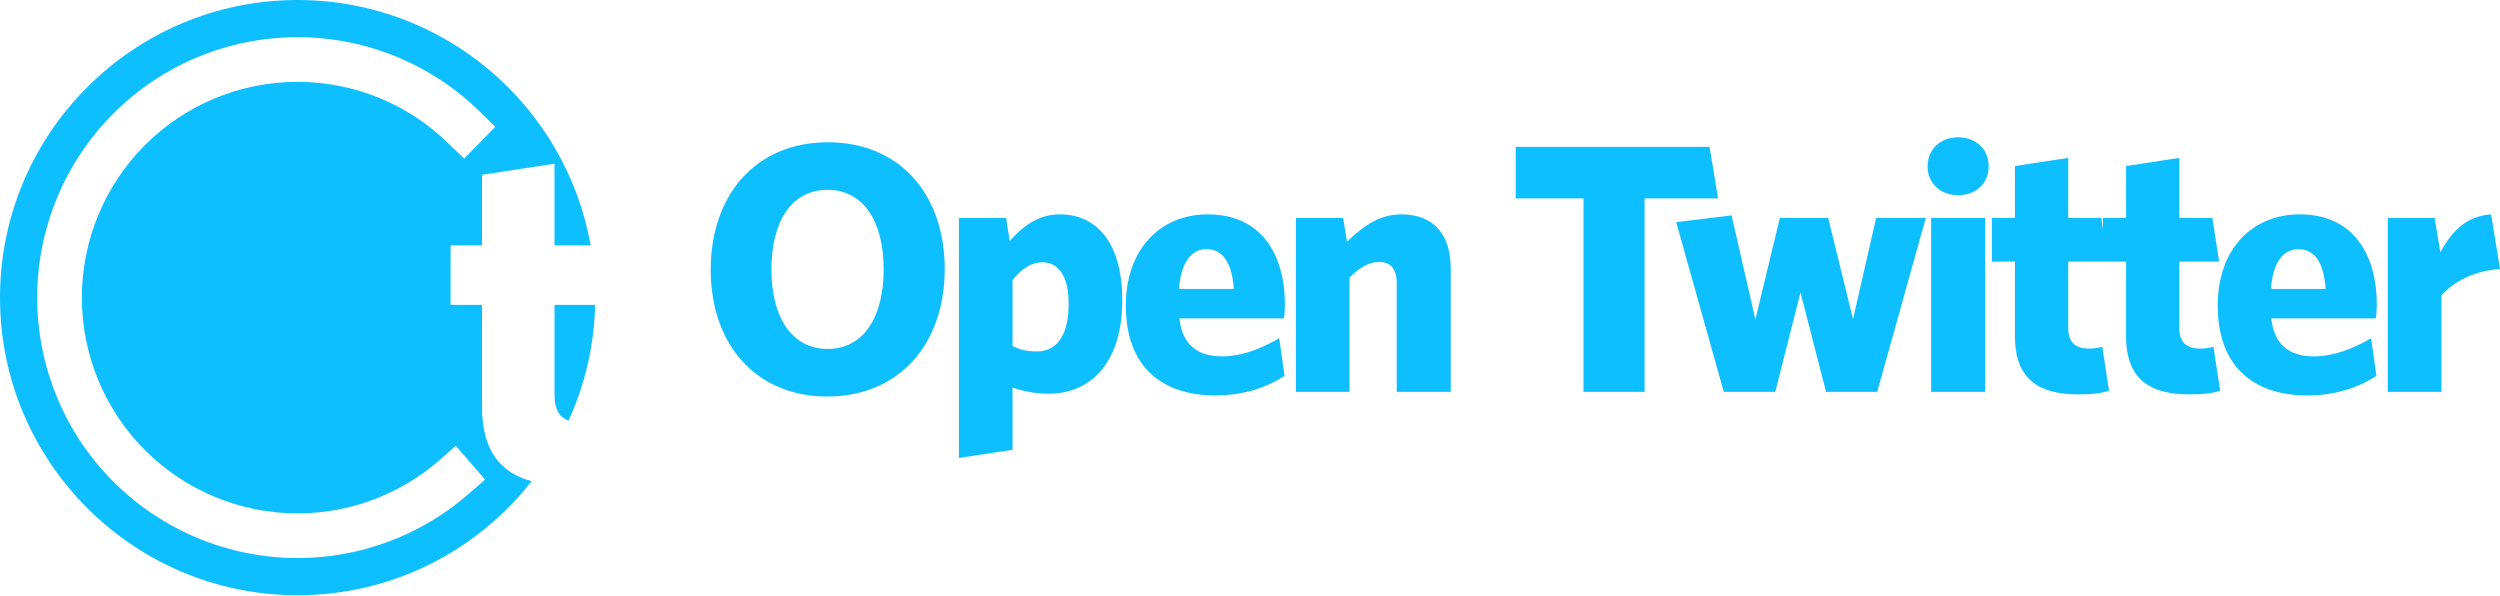
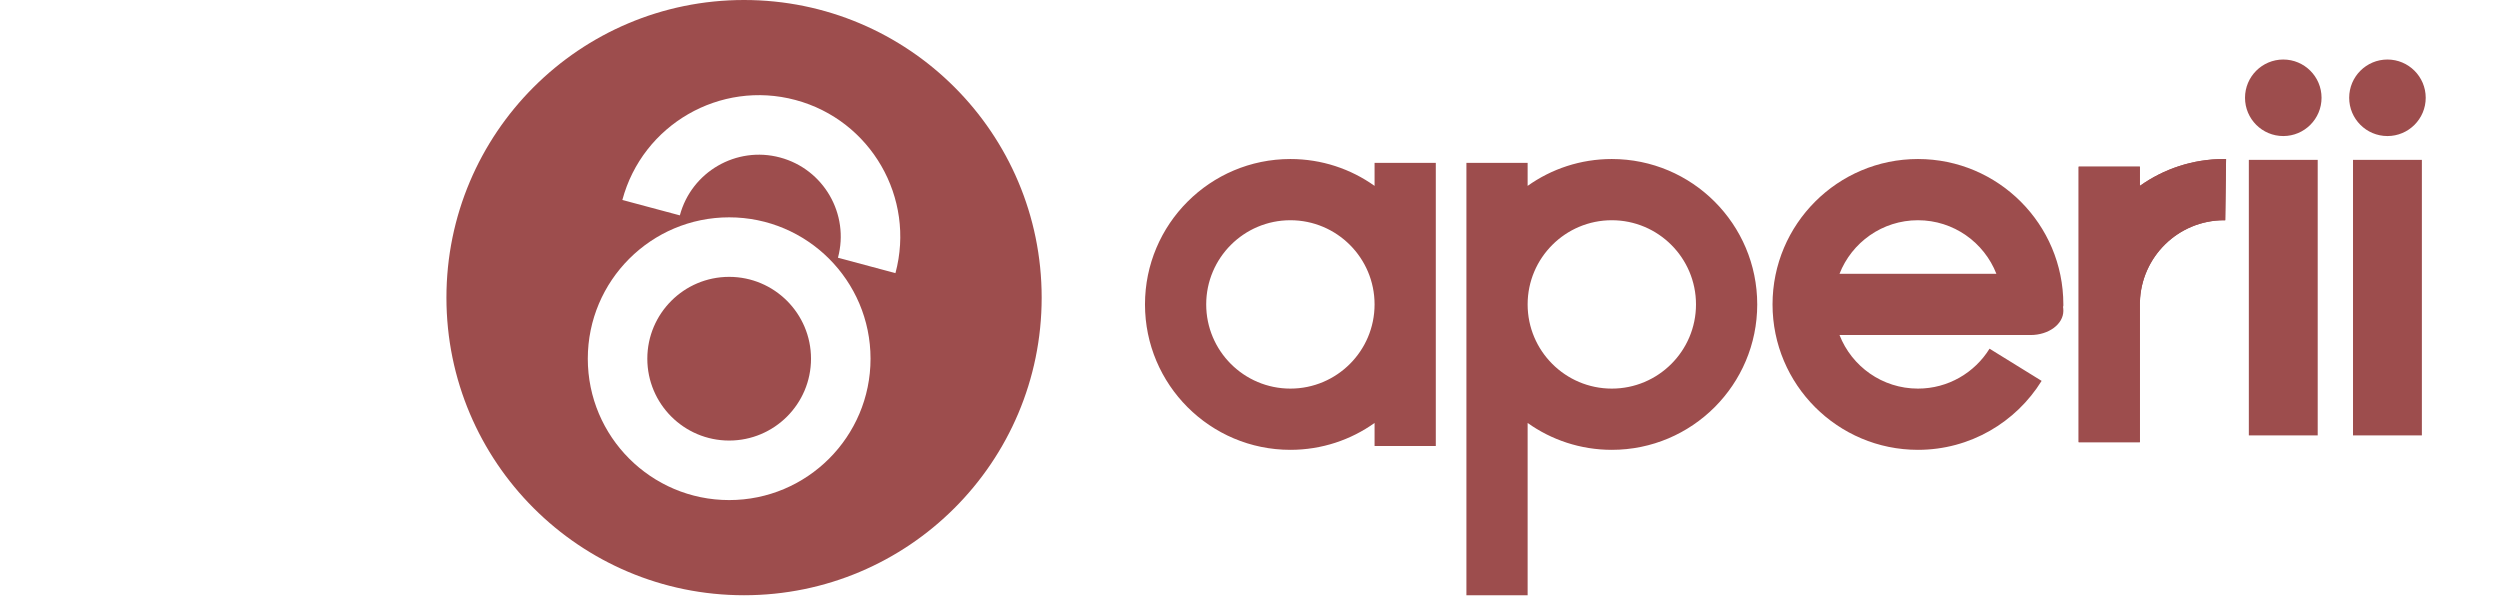
<svg xmlns="http://www.w3.org/2000/svg" style="isolation:isolate" viewBox="0 0 168 40" width="168pt" height="40pt">
  <defs>
-     <clipPath id="_clipPath_TyKOG60AMFZJisBSVAuFauaFLVRFTKCT">
+     <clipPath id="_clipPath_LgnQFfwaABefTTpaUPQmnERdtytUjMMA">
      <rect width="168" height="40" />
    </clipPath>
  </defs>
-   <g clip-path="url(#_clipPath_TyKOG60AMFZJisBSVAuFauaFLVRFTKCT)">
-     <path d=" M 39.692 16.49 C 38.031 7.123 29.841 0 20 0 C 8.962 0 0 8.962 0 20 C 0 31.038 8.962 40 20 40 C 26.382 40 32.071 37.004 35.726 32.336 C 33.677 31.787 32.392 30.33 32.392 27.34 L 32.392 20.486 L 30.28 20.486 L 30.28 16.49 L 32.392 16.49 L 32.392 11.747 L 37.264 11 L 37.264 16.49 L 39.692 16.49 L 39.692 16.49 Z  M 39.994 20.486 C 39.928 23.255 39.298 25.886 38.206 28.264 C 37.562 28.021 37.264 27.463 37.264 26.56 L 37.264 20.486 L 39.994 20.486 L 39.994 20.486 Z  M 29.5 30.95 L 30.63 29.96 L 32.6 32.23 L 31.47 33.21 C 28.29 35.98 24.21 37.5 20 37.5 C 15.36 37.5 10.9 35.65 7.62 32.37 C 4.34 29.09 2.5 24.64 2.5 20 C 2.5 15.36 4.34 10.91 7.62 7.63 C 10.9 4.34 15.36 2.5 20 2.5 C 24.56 2.5 28.94 4.28 32.21 7.47 L 33.28 8.52 L 31.19 10.66 L 30.11 9.62 C 27.41 6.98 23.78 5.5 20 5.5 C 16.15 5.5 12.46 7.03 9.74 9.75 C 7.03 12.47 5.5 16.16 5.5 20 C 5.5 23.84 7.03 27.53 9.74 30.25 C 12.46 32.97 16.15 34.5 20 34.5 C 23.49 34.5 26.86 33.24 29.5 30.95 Z " fill-rule="evenodd" fill="rgb(14,191,255)" />
-     <path d=" M 115.456 13.331 L 114.883 9.871 L 101.855 9.871 L 101.855 13.331 L 106.412 13.331 L 106.412 26.335 L 110.517 26.335 L 110.517 13.331 L 115.456 13.331 Z  M 129.415 14.643 L 126.075 14.643 L 124.524 21.444 L 122.853 14.643 L 119.608 14.643 L 117.962 21.468 L 116.363 14.476 L 112.64 14.929 L 115.838 26.335 L 119.298 26.335 L 120.992 19.654 L 122.71 26.335 L 126.146 26.335 L 129.415 14.643 Z  M 133.639 11.183 C 133.639 9.99 132.756 9.226 131.587 9.226 C 130.441 9.226 129.535 9.99 129.535 11.183 C 129.535 12.352 130.441 13.116 131.587 13.116 C 132.756 13.116 133.639 12.352 133.639 11.183 Z  M 133.4 26.335 L 133.4 14.643 L 129.773 14.643 L 129.773 26.335 L 133.4 26.335 Z  M 141.728 26.264 L 141.275 23.305 C 141.012 23.376 140.726 23.424 140.416 23.424 C 139.437 23.424 138.984 22.995 138.984 22.04 L 138.984 17.578 L 141.656 17.578 L 141.203 14.643 L 138.984 14.643 L 138.984 10.61 L 135.405 11.159 L 135.405 14.643 L 133.854 14.643 L 133.854 17.578 L 135.405 17.578 L 135.405 22.613 C 135.405 25.596 137.147 26.502 139.652 26.502 C 140.607 26.502 141.155 26.431 141.728 26.264 Z  M 149.197 26.264 L 148.743 23.305 C 148.481 23.376 148.195 23.424 147.884 23.424 C 146.906 23.424 146.453 22.995 146.453 22.04 L 146.453 17.578 L 149.125 17.578 L 148.672 14.643 L 146.453 14.643 L 146.453 10.61 L 142.873 11.159 L 142.873 14.643 L 141.322 14.643 L 141.322 17.578 L 142.873 17.578 L 142.873 22.613 C 142.873 25.596 144.615 26.502 147.121 26.502 C 148.075 26.502 148.624 26.431 149.197 26.264 Z  M 159.72 20.465 C 159.72 17.077 158.121 14.404 154.542 14.404 C 151.368 14.404 149.03 16.719 149.03 20.537 C 149.03 24.713 151.535 26.574 155.043 26.574 C 156.88 26.574 158.431 26.073 159.696 25.262 L 159.338 22.732 C 158.05 23.472 156.785 23.949 155.496 23.949 C 153.921 23.949 152.824 23.233 152.633 21.396 L 159.648 21.396 C 159.696 21.205 159.72 20.823 159.72 20.465 Z  M 156.284 19.415 L 152.609 19.415 C 152.728 17.626 153.444 16.743 154.446 16.743 C 155.544 16.743 156.165 17.65 156.284 19.415 Z  M 168 18.079 L 167.403 14.404 C 165.685 14.524 164.707 15.621 163.991 16.958 L 163.609 14.643 L 160.46 14.643 L 160.46 26.335 L 164.063 26.335 L 164.063 19.845 C 164.946 18.89 166.258 18.198 168 18.079 Z  M 63.485 18.079 C 63.485 12.997 60.407 9.56 55.634 9.56 C 50.862 9.56 47.76 13.02 47.76 18.127 C 47.76 23.209 50.862 26.646 55.587 26.646 C 60.383 26.646 63.485 23.162 63.485 18.079 Z  M 59.381 18.103 C 59.381 21.372 57.997 23.448 55.611 23.448 C 53.248 23.448 51.84 21.372 51.84 18.103 C 51.84 14.834 53.224 12.758 55.611 12.758 C 57.997 12.758 59.381 14.834 59.381 18.103 Z  M 75.416 20.179 C 75.416 16.218 73.626 14.404 71.216 14.404 C 69.713 14.404 68.663 15.287 67.852 16.194 L 67.613 14.643 L 64.439 14.643 L 64.439 30.774 L 68.043 30.225 L 68.043 26.049 C 68.711 26.264 69.45 26.455 70.5 26.455 C 73.077 26.455 75.416 24.617 75.416 20.179 Z  M 71.813 20.418 C 71.813 22.684 70.906 23.615 69.689 23.615 C 68.949 23.615 68.544 23.496 68.043 23.257 L 68.043 18.819 C 68.639 18.103 69.26 17.626 70.047 17.626 C 71.073 17.626 71.813 18.461 71.813 20.418 Z  M 86.345 20.465 C 86.345 17.077 84.746 14.404 81.167 14.404 C 77.993 14.404 75.655 16.719 75.655 20.537 C 75.655 24.713 78.16 26.574 81.668 26.574 C 83.505 26.574 85.056 26.073 86.321 25.262 L 85.963 22.732 C 84.674 23.472 83.41 23.949 82.121 23.949 C 80.546 23.949 79.449 23.233 79.258 21.396 L 86.273 21.396 C 86.321 21.205 86.345 20.823 86.345 20.465 Z  M 82.909 19.415 L 79.234 19.415 C 79.353 17.626 80.069 16.743 81.071 16.743 C 82.169 16.743 82.789 17.65 82.909 19.415 Z  M 97.488 26.335 L 97.488 18.031 C 97.488 15.765 96.343 14.404 94.171 14.404 C 92.692 14.404 91.57 15.216 90.52 16.242 L 90.258 14.643 L 87.084 14.643 L 87.084 26.335 L 90.688 26.335 L 90.688 18.652 C 91.332 18.008 91.976 17.602 92.668 17.602 C 93.527 17.602 93.861 18.175 93.861 19.01 L 93.861 26.335 L 97.488 26.335 Z " fill="rgb(14,191,255)" />
-     <path d=" M 119.625 30.723 L 119.409 29.422 L 114.511 29.422 L 114.511 30.723 L 116.224 30.723 L 116.224 35.613 L 117.767 35.613 L 117.767 30.723 L 119.625 30.723 Z  M 121.419 29.915 C 121.419 29.467 121.087 29.179 120.648 29.179 C 120.217 29.179 119.876 29.467 119.876 29.915 C 119.876 30.355 120.217 30.642 120.648 30.642 C 121.087 30.642 121.419 30.355 121.419 29.915 Z  M 121.33 35.613 L 121.33 31.216 L 119.966 31.216 L 119.966 35.613 L 121.33 35.613 Z  M 124.909 35.586 L 124.739 34.473 C 124.64 34.5 124.533 34.518 124.416 34.518 C 124.048 34.518 123.878 34.356 123.878 33.998 L 123.878 32.32 L 124.883 32.32 L 124.712 31.216 L 123.878 31.216 L 123.878 29.7 L 122.532 29.906 L 122.532 31.216 L 121.949 31.216 L 121.949 32.32 L 122.532 32.32 L 122.532 34.213 C 122.532 35.334 123.187 35.675 124.129 35.675 C 124.488 35.675 124.694 35.648 124.909 35.586 Z  M 126.937 35.613 L 126.937 29.135 L 125.573 29.35 L 125.573 35.613 L 126.937 35.613 Z  M 131.702 33.405 C 131.702 32.131 131.1 31.126 129.755 31.126 C 128.561 31.126 127.682 31.997 127.682 33.432 C 127.682 35.002 128.624 35.702 129.943 35.702 C 130.634 35.702 131.217 35.514 131.693 35.209 L 131.558 34.258 C 131.073 34.536 130.598 34.715 130.113 34.715 C 129.521 34.715 129.109 34.446 129.037 33.755 L 131.675 33.755 C 131.693 33.684 131.702 33.54 131.702 33.405 Z  M 130.409 33.011 L 129.028 33.011 C 129.073 32.338 129.342 32.006 129.719 32.006 C 130.131 32.006 130.365 32.347 130.409 33.011 Z  M 135.21 32.759 C 135.21 31.126 134.402 30.104 133.173 29.135 L 132.132 29.377 C 133.236 30.534 133.711 31.414 133.711 32.777 C 133.711 34.051 133.254 34.841 132.41 35.577 L 132.545 36.501 C 134.25 35.702 135.21 34.527 135.21 32.759 Z  M 79.294 36.214 C 78.191 35.065 77.724 34.186 77.724 32.813 C 77.724 31.548 78.164 30.75 79.016 30.014 L 78.881 29.099 C 77.177 29.888 76.208 31.073 76.208 32.831 C 76.208 34.473 77.024 35.496 78.253 36.456 L 79.294 36.214 Z  M 88.186 29.422 L 86.669 29.422 L 85.781 33.298 L 84.776 29.422 L 83.233 29.422 L 82.228 33.298 L 81.295 29.359 L 79.635 29.619 L 81.268 35.613 L 82.811 35.613 L 83.879 31.62 L 84.947 35.613 L 86.499 35.613 L 88.186 29.422 Z  M 92.286 33.414 C 92.286 32.006 91.389 31.126 90.169 31.126 C 88.957 31.126 88.06 32.015 88.06 33.423 C 88.06 34.832 88.948 35.702 90.16 35.702 C 91.38 35.702 92.286 34.823 92.286 33.414 Z  M 90.976 33.423 C 90.976 34.132 90.689 34.608 90.169 34.608 C 89.657 34.608 89.37 34.123 89.37 33.414 C 89.37 32.697 89.648 32.239 90.169 32.239 C 90.689 32.239 90.976 32.715 90.976 33.423 Z  M 95.839 32.508 L 95.615 31.126 C 94.969 31.171 94.601 31.584 94.332 32.086 L 94.188 31.216 L 93.004 31.216 L 93.004 35.613 L 94.359 35.613 L 94.359 33.172 C 94.691 32.813 95.184 32.553 95.839 32.508 Z  M 100.424 35.478 L 98.988 33.217 L 100.37 31.216 L 98.917 31.216 L 97.741 33.02 L 97.741 29.135 L 96.386 29.35 L 96.386 35.613 L 97.741 35.613 L 97.741 33.567 L 99.015 35.675 L 100.424 35.478 Z  M 102.398 29.915 C 102.398 29.467 102.066 29.179 101.626 29.179 C 101.196 29.179 100.855 29.467 100.855 29.915 C 100.855 30.355 101.196 30.642 101.626 30.642 C 102.066 30.642 102.398 30.355 102.398 29.915 Z  M 102.308 35.613 L 102.308 31.216 L 100.944 31.216 L 100.944 35.613 L 102.308 35.613 Z  M 107.18 35.613 L 107.18 32.49 C 107.18 31.638 106.749 31.126 105.933 31.126 C 105.377 31.126 104.955 31.431 104.56 31.817 L 104.462 31.216 L 103.268 31.216 L 103.268 35.613 L 104.623 35.613 L 104.623 32.723 C 104.865 32.481 105.108 32.329 105.368 32.329 C 105.691 32.329 105.816 32.544 105.816 32.858 L 105.816 35.613 L 107.18 35.613 Z  M 109.011 35.532 C 109.226 35.568 109.378 35.595 109.701 35.622 L 110.356 35.675 C 110.832 35.729 110.993 35.819 110.993 36.025 C 110.993 36.312 110.59 36.546 109.881 36.546 C 109.091 36.546 108.75 36.33 108.75 36.025 C 108.75 35.873 108.831 35.711 109.011 35.532 Z  M 110.446 32.661 C 110.446 33.082 110.213 33.387 109.8 33.387 C 109.405 33.387 109.172 33.1 109.172 32.688 C 109.172 32.266 109.405 31.943 109.8 31.943 C 110.204 31.943 110.446 32.248 110.446 32.661 Z  M 111.137 31.566 C 110.805 31.306 110.347 31.144 109.791 31.144 C 108.732 31.144 107.943 31.745 107.943 32.706 C 107.943 33.271 108.239 33.728 108.786 33.98 C 108.356 34.222 108.131 34.491 108.131 34.769 C 108.131 34.94 108.221 35.119 108.373 35.254 C 107.889 35.523 107.656 35.81 107.656 36.196 C 107.656 36.869 108.535 37.246 109.773 37.246 C 111.182 37.246 112.232 36.626 112.232 35.666 C 112.232 35.002 111.702 34.724 110.823 34.635 L 110.015 34.581 C 109.423 34.509 109.316 34.473 109.316 34.347 C 109.316 34.285 109.351 34.222 109.423 34.15 C 109.558 34.168 109.692 34.177 109.836 34.177 C 110.832 34.177 111.657 33.612 111.657 32.661 C 111.657 32.499 111.63 32.347 111.577 32.194 C 111.586 32.194 112.348 32.176 112.348 32.176 L 112.178 31.171 L 111.137 31.566 Z " fill="rgb(255,255,255)" />
+   <g clip-path="url(#_clipPath_LgnQFfwaABefTTpaUPQmnERdtytUjMMA)">
+     <circle vector-effect="non-scaling-stroke" cx="50" cy="20" r="20" fill="rgb(157,77,77)" />
+     <g>
+       <path d=" M 39.5 24.105 C 39.5 18.862 43.757 14.605 49 14.605 C 54.243 14.605 58.5 18.862 58.5 24.105 C 58.5 29.348 54.243 33.605 49 33.605 C 43.757 33.605 39.5 29.348 39.5 24.105 Z  M 43.5 24.105 C 43.5 21.07 45.964 18.605 49 18.605 C 52.036 18.605 54.5 21.07 54.5 24.105 C 54.5 27.141 52.036 29.605 49 29.605 C 45.964 29.605 43.5 27.141 43.5 24.105 Z " fill-rule="evenodd" fill="rgb(255,255,255)" />
+       <path d=" M 56.311 17.32 L 60.174 18.355 C 61.532 13.291 58.521 8.077 53.457 6.72 C 48.392 5.363 43.179 8.373 41.822 13.438 L 45.686 14.473 C 46.471 11.541 49.49 9.798 52.422 10.584 C 55.354 11.37 57.096 14.388 56.311 17.32 Z " fill-rule="evenodd" fill="rgb(255,255,255)" />
+     </g>
+     <g>
+       <path d=" M 92.371 12.491 C 90.774 11.354 88.822 10.686 86.714 10.686 C 81.321 10.686 76.943 15.064 76.943 20.457 L 76.943 20.457 C 76.943 25.85 81.321 30.229 86.714 30.229 C 88.822 30.229 90.774 29.56 92.371 28.423 L 92.371 29.971 L 96.486 29.971 L 96.486 20.457 L 96.486 10.943 L 92.371 10.943 L 92.371 12.491 Z  M 81.057 20.457 C 81.057 17.335 83.592 14.8 86.714 14.8 C 89.837 14.8 92.371 17.335 92.371 20.457 L 92.371 20.457 C 92.371 23.579 89.837 26.114 86.714 26.114 C 83.592 26.114 81.057 23.579 81.057 20.457 L 81.057 20.457 Z " fill-rule="evenodd" fill="rgb(157,77,77)" />
+       <path d=" M 138.633 20.59 L 138.656 20.591 C 138.657 20.546 138.657 20.502 138.657 20.457 C 138.657 15.064 134.279 10.686 128.886 10.686 C 123.493 10.686 119.114 15.064 119.114 20.457 C 119.114 25.85 123.493 30.229 128.886 30.229 C 132.394 30.229 135.473 28.375 137.197 25.595 L 133.697 23.432 C 132.7 25.041 130.917 26.114 128.886 26.114 C 126.489 26.114 124.438 24.621 123.615 22.514 L 136.455 22.514 C 137.67 22.514 138.657 21.785 138.657 20.887 L 138.657 20.887 C 138.657 20.787 138.649 20.688 138.633 20.59 Z  M 134.157 18.4 C 133.333 16.294 131.282 14.8 128.886 14.8 C 126.489 14.8 124.438 16.294 123.615 18.4 L 134.157 18.4 Z " fill-rule="evenodd" fill="rgb(157,77,77)" />
+       <path d=" M 143.8 20.312 L 143.802 20.312 C 143.879 17.257 146.383 14.8 149.457 14.8 C 149.483 14.8 149.509 14.8 149.535 14.801 L 149.592 10.687 C 149.547 10.686 149.502 10.686 149.457 10.686 C 147.35 10.686 145.397 11.354 143.8 12.491 L 143.8 11.2 L 139.686 11.2 L 139.686 29.714 L 143.8 29.714 L 143.8 20.312 Z " fill-rule="evenodd" fill="rgb(157,77,77)" />
+       <path d=" M 143.8 20.312 L 143.802 20.312 C 143.879 17.257 146.383 14.8 149.457 14.8 C 149.483 14.8 149.509 14.8 149.535 14.801 L 149.592 10.687 C 149.547 10.686 149.502 10.686 149.457 10.686 C 147.35 10.686 145.397 11.354 143.8 12.491 L 143.8 11.2 L 139.686 11.2 L 139.686 29.714 L 143.8 29.714 L 143.8 20.312 Z " fill-rule="evenodd" fill="rgb(157,77,77)" />
+       <path d=" M 102.657 12.491 C 104.254 11.354 106.207 10.686 108.314 10.686 C 113.707 10.686 118.086 15.064 118.086 20.457 L 118.086 20.457 C 118.086 25.85 113.707 30.229 108.314 30.229 C 106.207 30.229 104.254 29.56 102.657 28.423 L 102.657 40 L 98.543 40 L 98.543 20.457 L 98.543 10.943 L 102.657 10.943 L 102.657 12.491 Z  M 113.971 20.457 C 113.971 17.335 111.437 14.8 108.314 14.8 C 105.192 14.8 102.657 17.335 102.657 20.457 L 102.657 20.457 C 102.657 23.579 105.192 26.114 108.314 26.114 C 111.437 26.114 113.971 23.579 113.971 20.457 L 113.971 20.457 Z " fill-rule="evenodd" fill="rgb(157,77,77)" />
+       <path d=" M 150.865 6.571 C 150.865 7.991 152.017 9.143 153.436 9.143 C 154.855 9.143 156.008 7.991 156.008 6.571 C 156.008 5.152 154.855 4 153.436 4 C 152.017 4 150.865 5.152 150.865 6.571 Z  M 155.75 10.743 L 151.122 10.743 L 151.122 29.257 L 155.75 29.257 L 155.75 10.743 Z " fill-rule="evenodd" fill="rgb(157,77,77)" />
+       <path d=" M 157.865 6.571 C 157.865 7.991 159.017 9.143 160.436 9.143 C 161.855 9.143 163.008 7.991 163.008 6.571 C 163.008 5.152 161.855 4 160.436 4 C 159.017 4 157.865 5.152 157.865 6.571 Z  M 162.75 10.743 L 158.122 10.743 L 158.122 29.257 L 162.75 29.257 L 162.75 10.743 Z " fill-rule="evenodd" fill="rgb(157,77,77)" />
+     </g>
  </g>
</svg>
